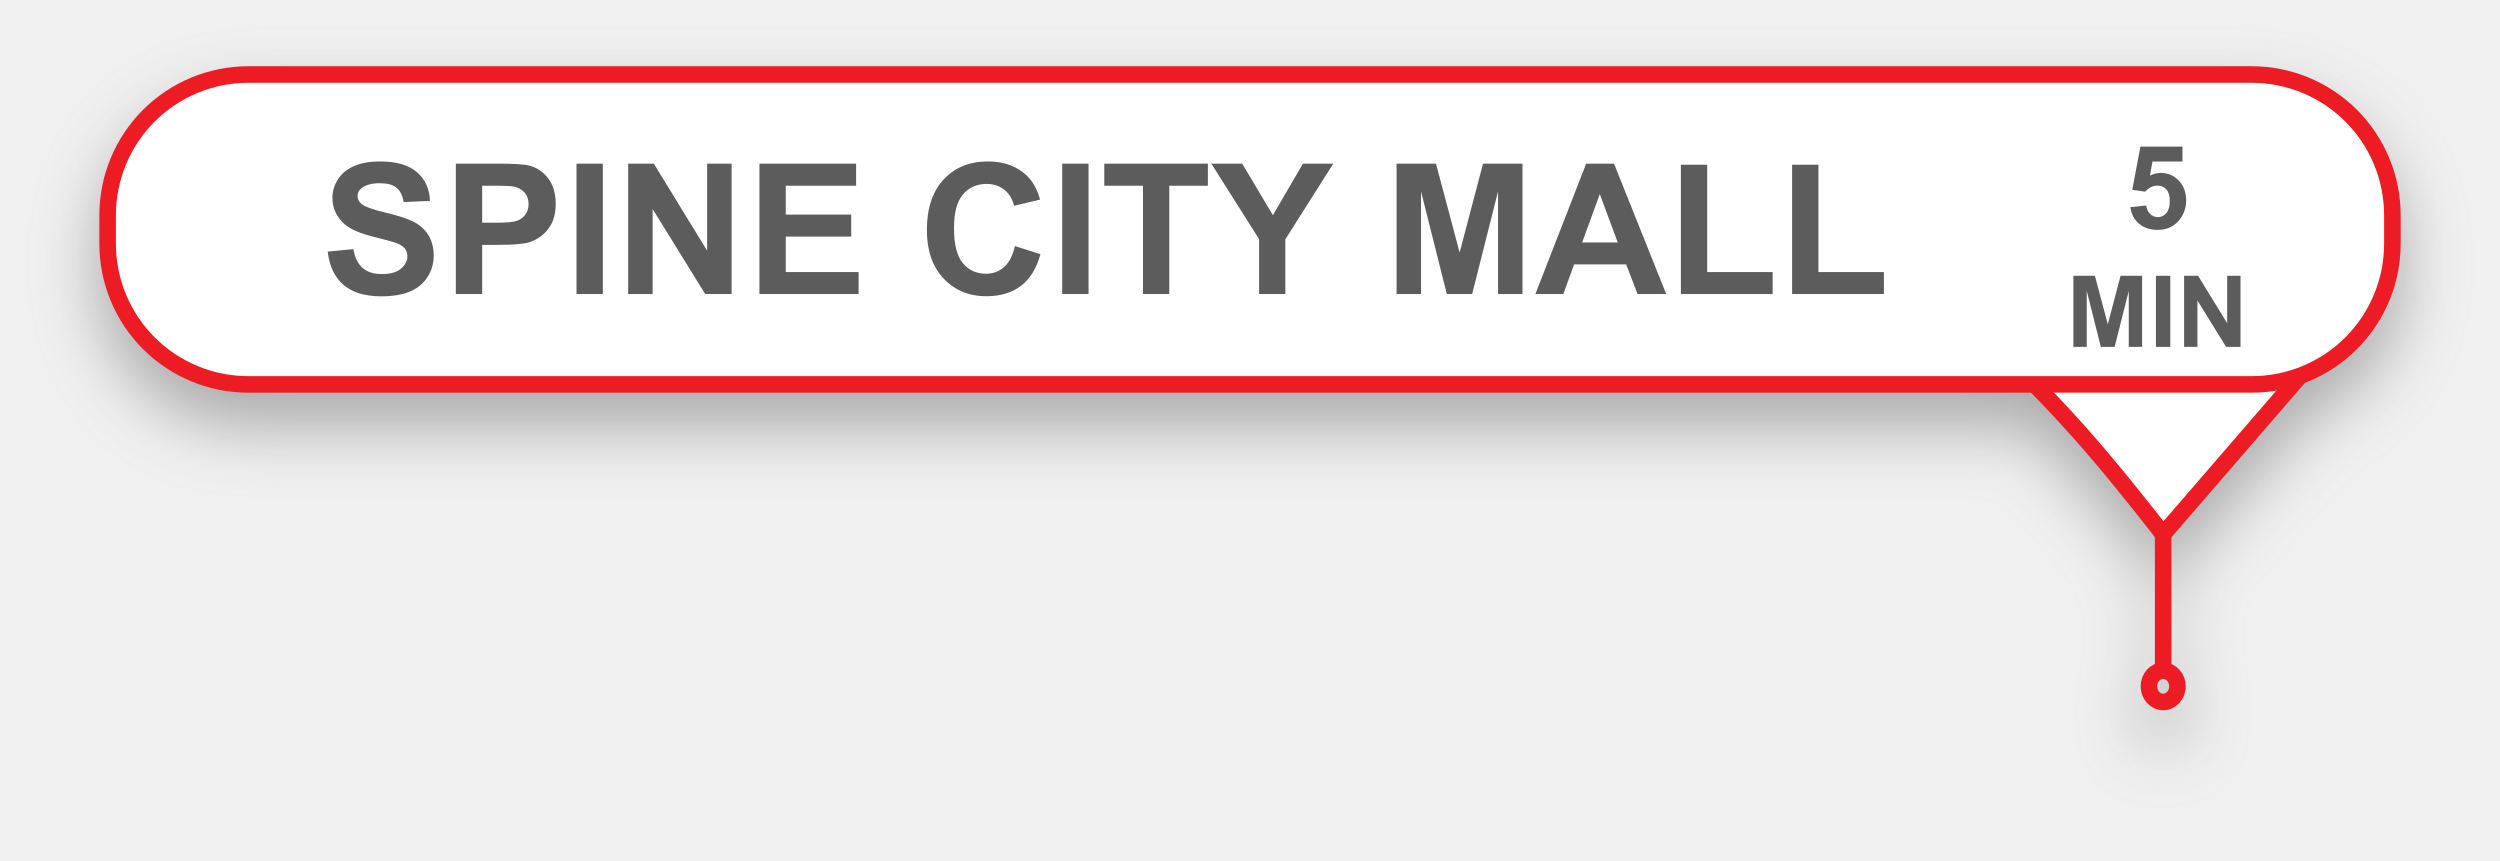
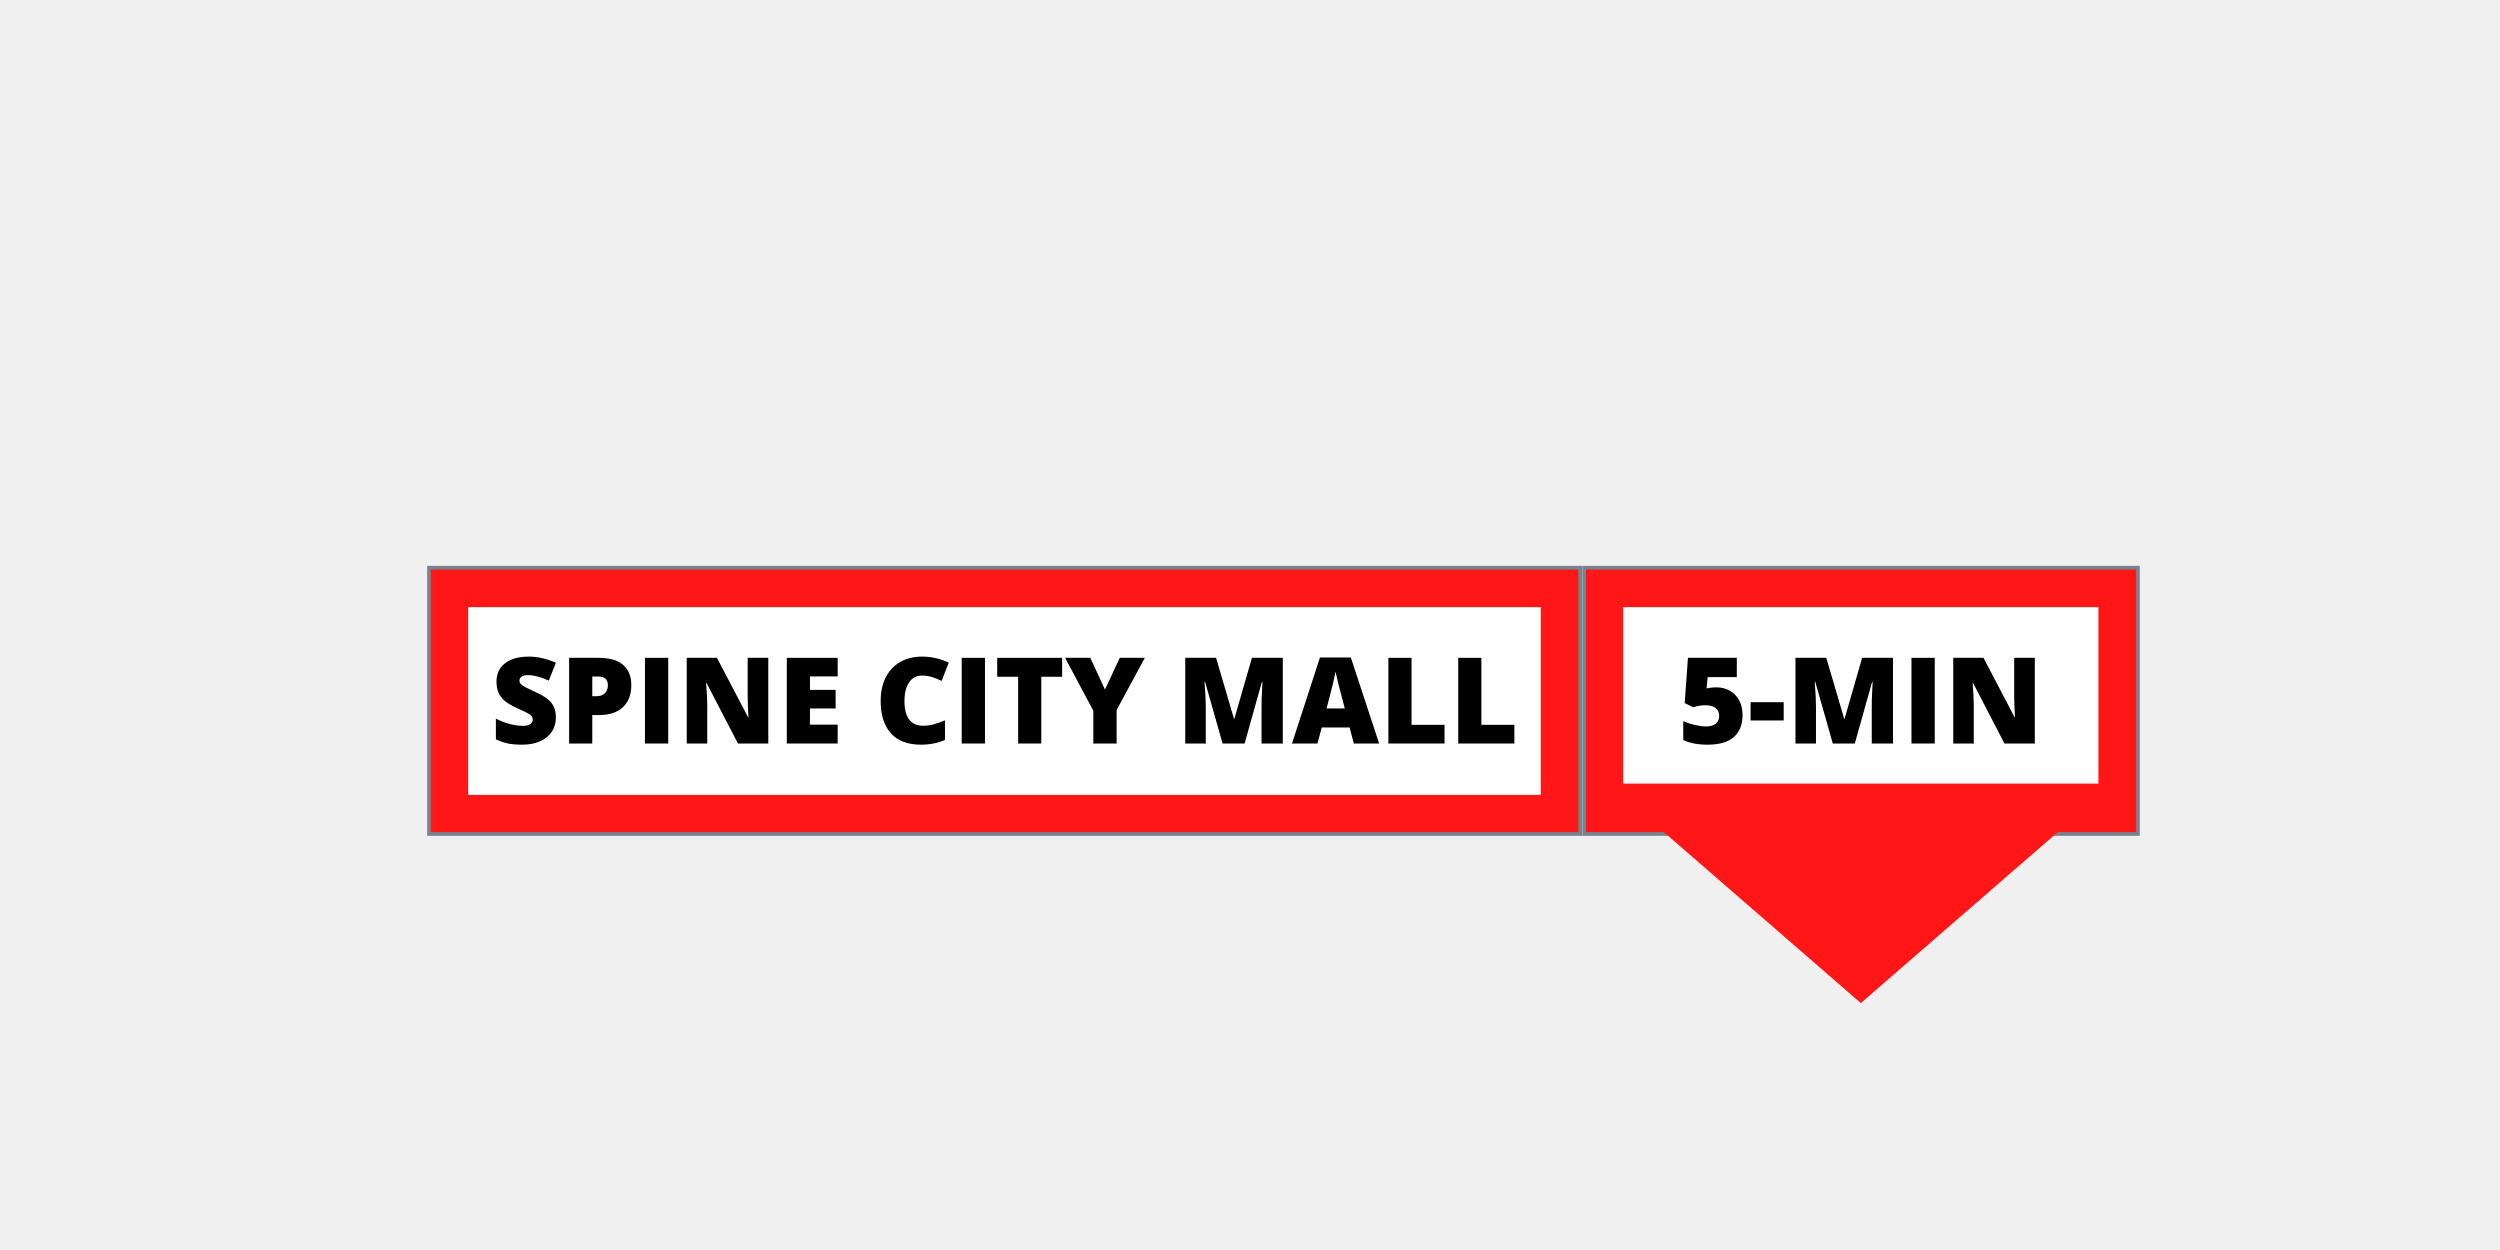
- <svg xmlns="http://www.w3.org/2000/svg" xmlns:xlink="http://www.w3.org/1999/xlink" width="151px" height="52px" viewBox="0 0 151 52" version="1.1">
+ <svg xmlns="http://www.w3.org/2000/svg" width="3750" viewBox="0 0 3750 1875" height="1875" version="1.0">
  <defs>
-     <filter filterUnits="userSpaceOnUse" color-interpolation-filters="sRGB" id="filter_1">
-       <feFlood flood-opacity="0" result="BackgroundImageFix" />
-       <feColorMatrix in="SourceAlpha" type="matrix" values="0 0 0 0 0 0 0 0 0 0 0 0 0 0 0 0 0 0 127 0" />
-       <feOffset dx="0" dy="2" />
-       <feGaussianBlur stdDeviation="2" />
-       <feColorMatrix type="matrix" values="0 0 0 0 0.392 0 0 0 0 0.392 0 0 0 0 0.392 0 0 0 0.498 0" />
-       <feBlend mode="normal" in2="BackgroundImageFix" result="effect0_dropShadow" />
-       <feBlend mode="normal" in="SourceGraphic" in2="effect0_dropShadow" result="shape" />
-     </filter>
-     <path d="M7.999 0L129.001 0Q129.197 0 129.393 0.01Q129.59 0.019 129.785 0.039Q129.98 0.058 130.175 0.087Q130.369 0.115 130.562 0.154Q130.754 0.192 130.945 0.24Q131.135 0.287 131.323 0.344Q131.511 0.401 131.696 0.468Q131.881 0.534 132.062 0.609Q132.243 0.684 132.421 0.768Q132.598 0.852 132.772 0.945Q132.945 1.037 133.113 1.138Q133.282 1.239 133.445 1.348Q133.608 1.457 133.766 1.574Q133.924 1.691 134.076 1.816Q134.227 1.94 134.373 2.072Q134.518 2.204 134.657 2.343Q134.796 2.482 134.928 2.627Q135.06 2.773 135.184 2.924Q135.309 3.076 135.426 3.234Q135.543 3.392 135.652 3.555Q135.761 3.718 135.862 3.887Q135.963 4.055 136.055 4.228Q136.148 4.401 136.232 4.579Q136.316 4.756 136.391 4.938Q136.466 5.119 136.532 5.304Q136.599 5.489 136.656 5.677Q136.713 5.865 136.76 6.055Q136.808 6.246 136.846 6.438Q136.885 6.631 136.913 6.825Q136.942 7.02 136.961 7.215Q136.981 7.41 136.99 7.607Q137 7.803 137 7.999L137 9.72Q137 9.917 136.99 10.113Q136.981 10.309 136.961 10.504Q136.942 10.7 136.913 10.894Q136.885 11.088 136.846 11.281Q136.808 11.473 136.76 11.664Q136.713 11.854 136.656 12.042Q136.599 12.23 136.532 12.415Q136.466 12.6 136.391 12.781Q136.316 12.963 136.232 13.14Q136.148 13.318 136.055 13.491Q135.963 13.664 135.862 13.833Q135.761 14.001 135.652 14.164Q135.543 14.328 135.426 14.485Q135.309 14.643 135.184 14.795Q135.06 14.947 134.928 15.092Q134.796 15.238 134.657 15.377Q134.518 15.515 134.373 15.647Q134.227 15.779 134.076 15.904Q133.924 16.028 133.766 16.145Q133.608 16.262 133.445 16.371Q133.282 16.48 133.113 16.581Q132.945 16.682 132.772 16.775Q132.598 16.867 132.421 16.951Q132.243 17.035 132.062 17.11Q131.881 17.186 131.696 17.252Q131.511 17.318 131.323 17.375Q131.135 17.432 130.945 17.48Q130.754 17.527 130.562 17.566Q130.369 17.604 130.175 17.633Q129.98 17.662 129.785 17.681Q129.59 17.7 129.393 17.71Q129.197 17.719 129.001 17.719L7.999 17.719Q7.803 17.719 7.607 17.71Q7.41 17.7 7.215 17.681Q7.02 17.662 6.825 17.633Q6.631 17.604 6.438 17.566Q6.246 17.527 6.055 17.48Q5.865 17.432 5.677 17.375Q5.489 17.318 5.304 17.252Q5.119 17.186 4.938 17.11Q4.756 17.035 4.579 16.951Q4.401 16.867 4.228 16.775Q4.055 16.682 3.887 16.581Q3.718 16.48 3.555 16.371Q3.392 16.262 3.234 16.145Q3.076 16.028 2.924 15.904Q2.773 15.779 2.627 15.647Q2.482 15.515 2.343 15.377Q2.204 15.238 2.072 15.092Q1.94 14.947 1.816 14.795Q1.691 14.643 1.574 14.485Q1.457 14.328 1.348 14.164Q1.239 14.001 1.138 13.833Q1.037 13.664 0.945 13.491Q0.852 13.318 0.768 13.14Q0.684 12.963 0.609 12.781Q0.534 12.6 0.468 12.415Q0.401 12.23 0.344 12.042Q0.287 11.854 0.24 11.664Q0.192 11.473 0.154 11.281Q0.115 11.088 0.087 10.894Q0.058 10.7 0.039 10.504Q0.019 10.309 0.01 10.113Q0 9.917 0 9.72L0 7.999Q0 7.803 0.01 7.607Q0.019 7.41 0.039 7.215Q0.058 7.02 0.087 6.825Q0.115 6.631 0.154 6.438Q0.192 6.246 0.24 6.055Q0.287 5.865 0.344 5.677Q0.401 5.489 0.468 5.304Q0.534 5.119 0.609 4.938Q0.684 4.756 0.768 4.579Q0.852 4.401 0.945 4.228Q1.037 4.055 1.138 3.887Q1.239 3.718 1.348 3.555Q1.457 3.392 1.574 3.234Q1.691 3.076 1.816 2.924Q1.94 2.773 2.072 2.627Q2.204 2.482 2.343 2.343Q2.482 2.204 2.627 2.072Q2.773 1.94 2.924 1.816Q3.076 1.691 3.234 1.574Q3.392 1.457 3.555 1.348Q3.718 1.239 3.887 1.138Q4.055 1.037 4.228 0.945Q4.401 0.852 4.579 0.768Q4.756 0.684 4.938 0.609Q5.119 0.534 5.304 0.468Q5.489 0.401 5.677 0.344Q5.865 0.287 6.055 0.24Q6.246 0.192 6.438 0.154Q6.631 0.115 6.825 0.087Q7.02 0.058 7.215 0.039Q7.41 0.019 7.607 0.01Q7.803 0 7.999 0L7.999 0Z" id="path_1" />
+     <clipPath id="a">
+       <path d="M 2411.391 1175.41 L 3171 1175.41 L 3171 1504.66 L 2411.391 1504.66 Z M 2411.391 1175.41" />
+     </clipPath>
  </defs>
-   <g filter="url(#filter_1)">
-     <g id="4.-Spine-City-Mall" transform="translate(7 5)">
-       <path d="M123.653 27.272C123.653 27.272 121.393 24.337 119.349 21.971C117.304 19.605 115.475 17.807 115.475 17.807L131.832 17.807L123.653 27.272Z" id="Triangle" fill="#FFFFFF" fill-rule="evenodd" stroke="#ED1C24" stroke-width="1" />
-       <g id="Rectangle">
-         <use xlink:href="#path_1" fill="none" stroke="#ED1C24" stroke-width="2" />
-         <use stroke="none" fill="#FFFFFF" xlink:href="#path_1" fill-rule="evenodd" />
+   <path fill="#FF1616" d="M 643.543 851.547 L 2370.449 851.547 L 2370.449 1250.961 L 643.543 1250.961 L 643.543 851.547" />
+   <path fill="#77838D" d="M 643.543 1253.754 L 640.746 1253.754 L 640.746 848.754 L 2373.242 848.754 L 2373.242 1253.754 L 643.543 1253.754 M 646.336 854.336 L 646.336 1248.168 L 2367.656 1248.168 L 2367.656 854.336 L 646.336 854.336" />
+   <path fill="#FFF" d="M 702.203 910.742 L 2311.23 910.742 L 2311.23 1192.32 L 702.203 1192.32 L 702.203 910.742" />
+   <path fill="#FF1616" d="M 2376.223 851.547 L 3206.883 851.547 L 3206.883 1250.961 L 2376.223 1250.961 L 2376.223 851.547" />
+   <path fill="#77838D" d="M 2376.223 1253.75 L 2373.426 1253.75 L 2373.426 848.754 L 3209.676 848.754 L 3209.676 1253.75 L 2376.223 1253.75 M 2379.016 854.34 L 2379.016 1248.168 L 3204.086 1248.168 L 3204.086 854.34 L 2379.016 854.34" />
+   <path fill="#FFF" d="M 2434.914 910.746 L 3147.629 910.746 L 3147.629 1192.32 L 2434.914 1192.32 L 2434.914 910.746" />
+   <g clip-path="url(#a)">
+     <path fill="#FF1616" d="M 2791.254 1504.66 L 3170.609 1175.41 L 2411.926 1175.41 Z M 2791.254 1504.66" />
+   </g>
+   <g>
+     <g>
+       <g>
+         <path d="M 58.359 -84.203 C 65.742 -84.203 72.41 -82.488 78.359 -79.062 C 84.305 -75.633 88.93 -70.785 92.234 -64.516 C 95.547 -58.242 97.203 -51.004 97.203 -42.797 C 97.203 -28.441 92.879 -17.426 84.234 -9.75 C 75.598 -2.07 62.52 1.766 45 1.766 C 30 1.766 17.754 -0.551 8.266 -5.188 L 8.266 -33.656 C 13.359 -31.312 19.113 -29.379 25.531 -27.859 C 31.945 -26.336 37.469 -25.578 42.094 -25.578 C 48.539 -25.578 53.492 -26.938 56.953 -29.656 C 60.41 -32.383 62.141 -36.414 62.141 -41.75 C 62.141 -46.664 60.379 -50.5 56.859 -53.25 C 53.348 -56.008 48.02 -57.391 40.875 -57.391 C 35.426 -57.391 29.535 -56.363 23.203 -54.312 L 10.453 -60.641 L 15.297 -128.5 L 88.594 -128.5 L 88.594 -99.578 L 44.828 -99.578 L 43.25 -82.625 C 47.812 -83.5 51.062 -83.977 53 -84.062 C 54.938 -84.156 56.723 -84.203 58.359 -84.203 Z M 58.359 -84.203" transform="translate(2516.615 1115.25)" />
      </g>
-       <g id="SPINE-CITY-MALL" fill="#000000" fill-opacity="0.639" transform="translate(3.115814 2.300041)">
-         <path d="M9.677 7.896L11.224 7.746Q11.364 8.525 11.791 8.89Q12.218 9.255 12.943 9.255Q13.711 9.255 14.1 8.93Q14.49 8.605 14.49 8.17Q14.49 7.891 14.326 7.695Q14.162 7.499 13.754 7.354Q13.475 7.257 12.481 7.01Q11.203 6.693 10.687 6.231Q9.962 5.582 9.962 4.647Q9.962 4.045 10.303 3.522Q10.644 2.998 11.286 2.724Q11.928 2.45 12.835 2.45Q14.318 2.45 15.067 3.1Q15.816 3.75 15.854 4.835L14.264 4.905Q14.162 4.298 13.826 4.032Q13.491 3.766 12.819 3.766Q12.127 3.766 11.734 4.051Q11.482 4.233 11.482 4.54Q11.482 4.819 11.718 5.018Q12.019 5.27 13.179 5.544Q14.339 5.818 14.895 6.111Q15.451 6.403 15.765 6.911Q16.08 7.418 16.08 8.165Q16.08 8.842 15.704 9.433Q15.328 10.023 14.64 10.311Q13.953 10.598 12.927 10.598Q11.434 10.598 10.633 9.908Q9.833 9.218 9.677 7.896ZM51.185 7.563L52.727 8.052Q52.372 9.341 51.548 9.967Q50.723 10.593 49.456 10.593Q47.887 10.593 46.877 9.521Q45.868 8.45 45.868 6.591Q45.868 4.625 46.883 3.538Q47.898 2.45 49.552 2.45Q50.997 2.45 51.899 3.304Q52.437 3.809 52.705 4.754L51.131 5.13Q50.992 4.518 50.549 4.164Q50.105 3.809 49.472 3.809Q48.596 3.809 48.051 4.438Q47.506 5.066 47.506 6.473Q47.506 7.966 48.043 8.6Q48.58 9.234 49.44 9.234Q50.073 9.234 50.53 8.831Q50.986 8.428 51.185 7.563ZM17.417 10.459L17.417 2.584L19.968 2.584Q21.419 2.584 21.859 2.703Q22.536 2.88 22.992 3.473Q23.449 4.067 23.449 5.007Q23.449 5.732 23.186 6.226Q22.922 6.72 22.517 7.002Q22.111 7.284 21.692 7.375Q21.123 7.488 20.044 7.488L19.007 7.488L19.007 10.459L17.417 10.459ZM24.706 2.584L24.706 10.459L26.295 10.459L26.295 2.584L24.706 2.584ZM27.826 10.459L27.826 2.584L29.373 2.584L32.596 7.843L32.596 2.584L34.073 2.584L34.073 10.459L32.478 10.459L29.303 5.324L29.303 10.459L27.826 10.459ZM35.754 2.584L35.754 10.459L41.743 10.459L41.743 9.132L37.344 9.132L37.344 6.989L41.297 6.989L41.297 5.662L37.344 5.662L37.344 3.917L41.592 3.917L41.592 2.584L35.754 2.584ZM54.042 2.584L54.042 10.459L55.632 10.459L55.632 2.584L54.042 2.584ZM58.919 10.459L58.919 3.917L56.583 3.917L56.583 2.584L62.84 2.584L62.84 3.917L60.509 3.917L60.509 10.459L58.919 10.459ZM65.934 7.145L65.934 10.459L67.519 10.459L67.519 7.155L70.414 2.584L68.582 2.584L66.767 5.7L64.914 2.584L63.05 2.584L65.934 7.145ZM74.238 10.459L74.238 2.584L76.617 2.584L78.046 7.956L79.459 2.584L81.843 2.584L81.843 10.459L80.366 10.459L80.366 4.26L78.803 10.459L77.272 10.459L75.715 4.26L75.715 10.459L74.238 10.459ZM88.793 10.459L90.523 10.459L87.37 2.584L85.689 2.584L82.622 10.459L84.309 10.459L84.959 8.67L88.106 8.67L88.793 10.459ZM91.409 10.459L91.409 2.649L92.999 2.649L92.999 9.132L96.952 9.132L96.952 10.459L91.409 10.459ZM98.128 2.649L98.128 10.459L103.671 10.459L103.671 9.132L99.718 9.132L99.718 2.649L98.128 2.649ZM19.007 3.917L19.007 6.151L19.877 6.151Q20.817 6.151 21.134 6.027Q21.451 5.904 21.631 5.641Q21.811 5.377 21.811 5.028Q21.811 4.599 21.558 4.319Q21.306 4.04 20.919 3.97Q20.634 3.917 19.775 3.917L19.007 3.917ZM86.511 4.421L87.596 7.343L85.447 7.343L86.511 4.421Z" />
+     </g>
+     <g>
+       <g>
+         <path d="M 3.781 -34.547 L 3.781 -61.969 L 53.438 -61.969 L 53.438 -34.547 Z M 3.781 -34.547" transform="translate(2622.084 1115.25)" />
      </g>
-       <g id="5-MIN" transform="translate(116.4211 2.293053)">
-         <g id="5" fill="#000000" fill-opacity="0.639">
-           <path d="M5.252 5.217L6.209 5.118Q6.25 5.442 6.452 5.632Q6.653 5.822 6.916 5.822Q7.217 5.822 7.426 5.577Q7.634 5.333 7.634 4.841Q7.634 4.379 7.427 4.149Q7.221 3.918 6.889 3.918Q6.476 3.918 6.147 4.284L5.368 4.171L5.86 1.563L8.4 1.563L8.4 2.462L6.588 2.462L6.438 3.313Q6.759 3.152 7.094 3.152Q7.733 3.152 8.178 3.617Q8.622 4.082 8.622 4.824Q8.622 5.442 8.263 5.928Q7.774 6.591 6.906 6.591Q6.212 6.591 5.775 6.218Q5.337 5.846 5.252 5.217Z" />
-         </g>
-         <g id="MIN" fill="#000000" fill-opacity="0.639">
-           <path d="M1.813 13.659L1.813 9.364L3.111 9.364L3.89 12.294L4.661 9.364L5.962 9.364L5.962 13.659L5.156 13.659L5.156 10.278L4.303 13.659L3.468 13.659L2.619 10.278L2.619 13.659L1.813 13.659ZM6.797 13.659L6.797 9.364L7.664 9.364L7.664 13.659L6.797 13.659ZM8.499 9.364L8.499 13.659L9.304 13.659L9.304 10.858L11.036 13.659L11.906 13.659L11.906 9.364L11.1 9.364L11.1 12.232L9.342 9.364L8.499 9.364Z" />
-         </g>
+     </g>
+     <g>
+       <g>
+         <path d="M 69.875 0 L 43.594 -92.547 L 42.797 -92.547 C 44.035 -76.785 44.656 -64.539 44.656 -55.812 L 44.656 0 L 13.891 0 L 13.891 -128.5 L 60.125 -128.5 L 86.922 -37.266 L 87.625 -37.266 L 113.906 -128.5 L 160.219 -128.5 L 160.219 0 L 128.328 0 L 128.328 -56.344 C 128.328 -59.27 128.367 -62.52 128.453 -66.094 C 128.535 -69.664 128.93 -78.426 129.641 -92.375 L 128.844 -92.375 L 102.922 0 Z M 69.875 0" transform="translate(2679.301 1115.25)" />
      </g>
-       <path d="M122.795 36.453C122.795 35.931 123.18 35.507 123.656 35.507C124.131 35.507 124.517 35.931 124.517 36.453C124.517 36.976 124.131 37.4 123.656 37.4C123.18 37.4 122.795 36.976 122.795 36.453Z" id="Ellipse" fill="#D3D3D3" fill-rule="evenodd" stroke="#ED1C24" stroke-width="1" />
-       <path d="M123.655 26.988L123.655 35.507L123.655 30.212" id="Line" fill="none" fill-rule="evenodd" stroke="#ED1C24" stroke-width="1" stroke-linecap="square" />
+     </g>
+     <g>
+       <g>
+         <path d="M 13.891 0 L 13.891 -128.5 L 48.781 -128.5 L 48.781 0 Z M 13.891 0" transform="translate(2853.324 1115.25)" />
+       </g>
+     </g>
+     <g>
+       <g>
+         <path d="M 136.234 0 L 90.703 0 L 43.766 -90.531 L 42.984 -90.531 C 44.098 -76.289 44.656 -65.422 44.656 -57.922 L 44.656 0 L 13.891 0 L 13.891 -128.5 L 59.234 -128.5 L 106 -39.203 L 106.531 -39.203 C 105.707 -52.148 105.297 -62.551 105.297 -70.406 L 105.297 -128.5 L 136.234 -128.5 Z M 136.234 0" transform="translate(2915.99 1115.25)" />
+       </g>
+     </g>
+   </g>
+   <g>
+     <g>
+       <g>
+         <path d="M 97.906 -39.031 C 97.906 -31.062 95.883 -23.984 91.844 -17.797 C 87.801 -11.617 81.973 -6.812 74.359 -3.375 C 66.742 0.051 57.805 1.766 47.547 1.766 C 38.992 1.766 31.816 1.164 26.016 -0.031 C 20.211 -1.238 14.176 -3.336 7.906 -6.328 L 7.906 -37.266 C 14.531 -33.867 21.414 -31.219 28.562 -29.312 C 35.707 -27.406 42.27 -26.453 48.25 -26.453 C 53.406 -26.453 57.18 -27.344 59.578 -29.125 C 61.984 -30.914 63.188 -33.219 63.188 -36.031 C 63.188 -37.789 62.703 -39.328 61.734 -40.641 C 60.773 -41.961 59.223 -43.297 57.078 -44.641 C 54.941 -45.992 49.242 -48.75 39.984 -52.906 C 31.609 -56.719 25.328 -60.41 21.141 -63.984 C 16.953 -67.555 13.848 -71.656 11.828 -76.281 C 9.805 -80.914 8.797 -86.395 8.797 -92.719 C 8.797 -104.562 13.098 -113.789 21.703 -120.406 C 30.316 -127.031 42.156 -130.344 57.219 -130.344 C 70.52 -130.344 84.082 -127.266 97.906 -121.109 L 87.281 -94.312 C 75.27 -99.812 64.895 -102.562 56.156 -102.562 C 51.645 -102.562 48.363 -101.77 46.312 -100.188 C 44.27 -98.613 43.25 -96.656 43.25 -94.312 C 43.25 -91.789 44.551 -89.531 47.156 -87.531 C 49.758 -85.539 56.832 -81.91 68.375 -76.641 C 79.445 -71.66 87.133 -66.312 91.438 -60.594 C 95.75 -54.883 97.906 -47.695 97.906 -39.031 Z M 97.906 -39.031" transform="translate(735.927 1115.25)" />
+       </g>
+     </g>
+     <g>
+       <g>
+         <path d="M 107.141 -87.625 C 107.141 -73.27 102.906 -62.18 94.438 -54.359 C 85.969 -46.535 73.941 -42.625 58.359 -42.625 L 48.609 -42.625 L 48.609 0 L 13.891 0 L 13.891 -128.5 L 58.359 -128.5 C 74.586 -128.5 86.773 -124.953 94.922 -117.859 C 103.066 -110.773 107.141 -100.695 107.141 -87.625 Z M 48.609 -70.922 L 54.938 -70.922 C 60.145 -70.922 64.285 -72.383 67.359 -75.312 C 70.441 -78.25 71.984 -82.297 71.984 -87.453 C 71.984 -96.117 67.176 -100.453 57.562 -100.453 L 48.609 -100.453 Z M 48.609 -70.922" transform="translate(839.814 1115.25)" />
+       </g>
+     </g>
+     <g>
+       <g>
+         <path d="M 13.891 0 L 13.891 -128.5 L 48.781 -128.5 L 48.781 0 Z M 13.891 0" transform="translate(953.545 1115.25)" />
+       </g>
+     </g>
+     <g>
+       <g>
+         <path d="M 136.234 0 L 90.703 0 L 43.766 -90.531 L 42.984 -90.531 C 44.098 -76.289 44.656 -65.422 44.656 -57.922 L 44.656 0 L 13.891 0 L 13.891 -128.5 L 59.234 -128.5 L 106 -39.203 L 106.531 -39.203 C 105.707 -52.148 105.297 -62.551 105.297 -70.406 L 105.297 -128.5 L 136.234 -128.5 Z M 136.234 0" transform="translate(1016.21 1115.25)" />
+       </g>
+     </g>
+     <g>
+       <g>
+         <path d="M 90.172 0 L 13.891 0 L 13.891 -128.5 L 90.172 -128.5 L 90.172 -100.641 L 48.609 -100.641 L 48.609 -80.422 L 87.094 -80.422 L 87.094 -52.562 L 48.609 -52.562 L 48.609 -28.297 L 90.172 -28.297 Z M 90.172 0" transform="translate(1166.328 1115.25)" />
+       </g>
+     </g>
+     <g>
+       <g>
+         <path d="M 71.109 -101.859 C 62.848 -101.859 56.398 -98.473 51.766 -91.703 C 47.141 -84.941 44.828 -75.613 44.828 -63.719 C 44.828 -38.988 54.227 -26.625 73.031 -26.625 C 78.719 -26.625 84.227 -27.414 89.562 -29 C 94.895 -30.582 100.254 -32.488 105.641 -34.719 L 105.641 -5.359 C 94.922 -0.609 82.797 1.766 69.266 1.766 C 49.867 1.766 35 -3.859 24.656 -15.109 C 14.312 -26.367 9.141 -42.629 9.141 -63.891 C 9.141 -77.191 11.645 -88.879 16.656 -98.953 C 21.664 -109.035 28.875 -116.785 38.281 -122.203 C 47.688 -127.629 58.742 -130.344 71.453 -130.344 C 85.336 -130.344 98.609 -127.328 111.266 -121.297 L 100.641 -93.953 C 95.891 -96.18 91.141 -98.055 86.391 -99.578 C 81.648 -101.098 76.555 -101.859 71.109 -101.859 Z M 71.109 -101.859" transform="translate(1311.875 1115.25)" />
+       </g>
+     </g>
+     <g>
+       <g>
+         <path d="M 13.891 0 L 13.891 -128.5 L 48.781 -128.5 L 48.781 0 Z M 13.891 0" transform="translate(1428.681 1115.25)" />
+       </g>
+     </g>
+     <g>
+       <g>
+         <path d="M 70.578 0 L 35.859 0 L 35.859 -100.109 L 4.484 -100.109 L 4.484 -128.5 L 101.859 -128.5 L 101.859 -100.109 L 70.578 -100.109 Z M 70.578 0" transform="translate(1491.347 1115.25)" />
+       </g>
+     </g>
+     <g>
+       <g>
+         <path d="M 59.766 -80.859 L 81.922 -128.5 L 119.531 -128.5 L 77.25 -50.188 L 77.25 0 L 42.281 0 L 42.281 -49.125 L 0 -128.5 L 37.797 -128.5 Z M 59.766 -80.859" transform="translate(1597.695 1115.25)" />
+       </g>
+     </g>
+     <g>
+       <g>
+         <path d="M 69.875 0 L 43.594 -92.547 L 42.797 -92.547 C 44.035 -76.785 44.656 -64.539 44.656 -55.812 L 44.656 0 L 13.891 0 L 13.891 -128.5 L 60.125 -128.5 L 86.922 -37.266 L 87.625 -37.266 L 113.906 -128.5 L 160.219 -128.5 L 160.219 0 L 128.328 0 L 128.328 -56.344 C 128.328 -59.27 128.367 -62.52 128.453 -66.094 C 128.535 -69.664 128.93 -78.426 129.641 -92.375 L 128.844 -92.375 L 102.922 0 Z M 69.875 0" transform="translate(1763.984 1115.25)" />
+       </g>
+     </g>
+     <g>
+       <g>
+         <path d="M 92.719 0 L 86.391 -24.078 L 44.656 -24.078 L 38.141 0 L 0 0 L 41.922 -129.031 L 88.25 -129.031 L 130.688 0 Z M 79.188 -52.562 L 73.656 -73.656 C 72.363 -78.344 70.797 -84.406 68.953 -91.844 C 67.109 -99.289 65.891 -104.625 65.297 -107.844 C 64.773 -104.852 63.738 -99.93 62.188 -93.078 C 60.633 -86.223 57.191 -72.719 51.859 -52.562 Z M 79.188 -52.562" transform="translate(1938.007 1115.25)" />
+       </g>
+     </g>
+     <g>
+       <g>
+         <path d="M 13.891 0 L 13.891 -128.5 L 48.609 -128.5 L 48.609 -28.031 L 98.094 -28.031 L 98.094 0 Z M 13.891 0" transform="translate(2068.7 1115.25)" />
+       </g>
+     </g>
+     <g>
+       <g>
+         <path d="M 13.891 0 L 13.891 -128.5 L 48.609 -128.5 L 48.609 -28.031 L 98.094 -28.031 L 98.094 0 Z M 13.891 0" transform="translate(2173.466 1115.25)" />
+       </g>
    </g>
  </g>
</svg>
